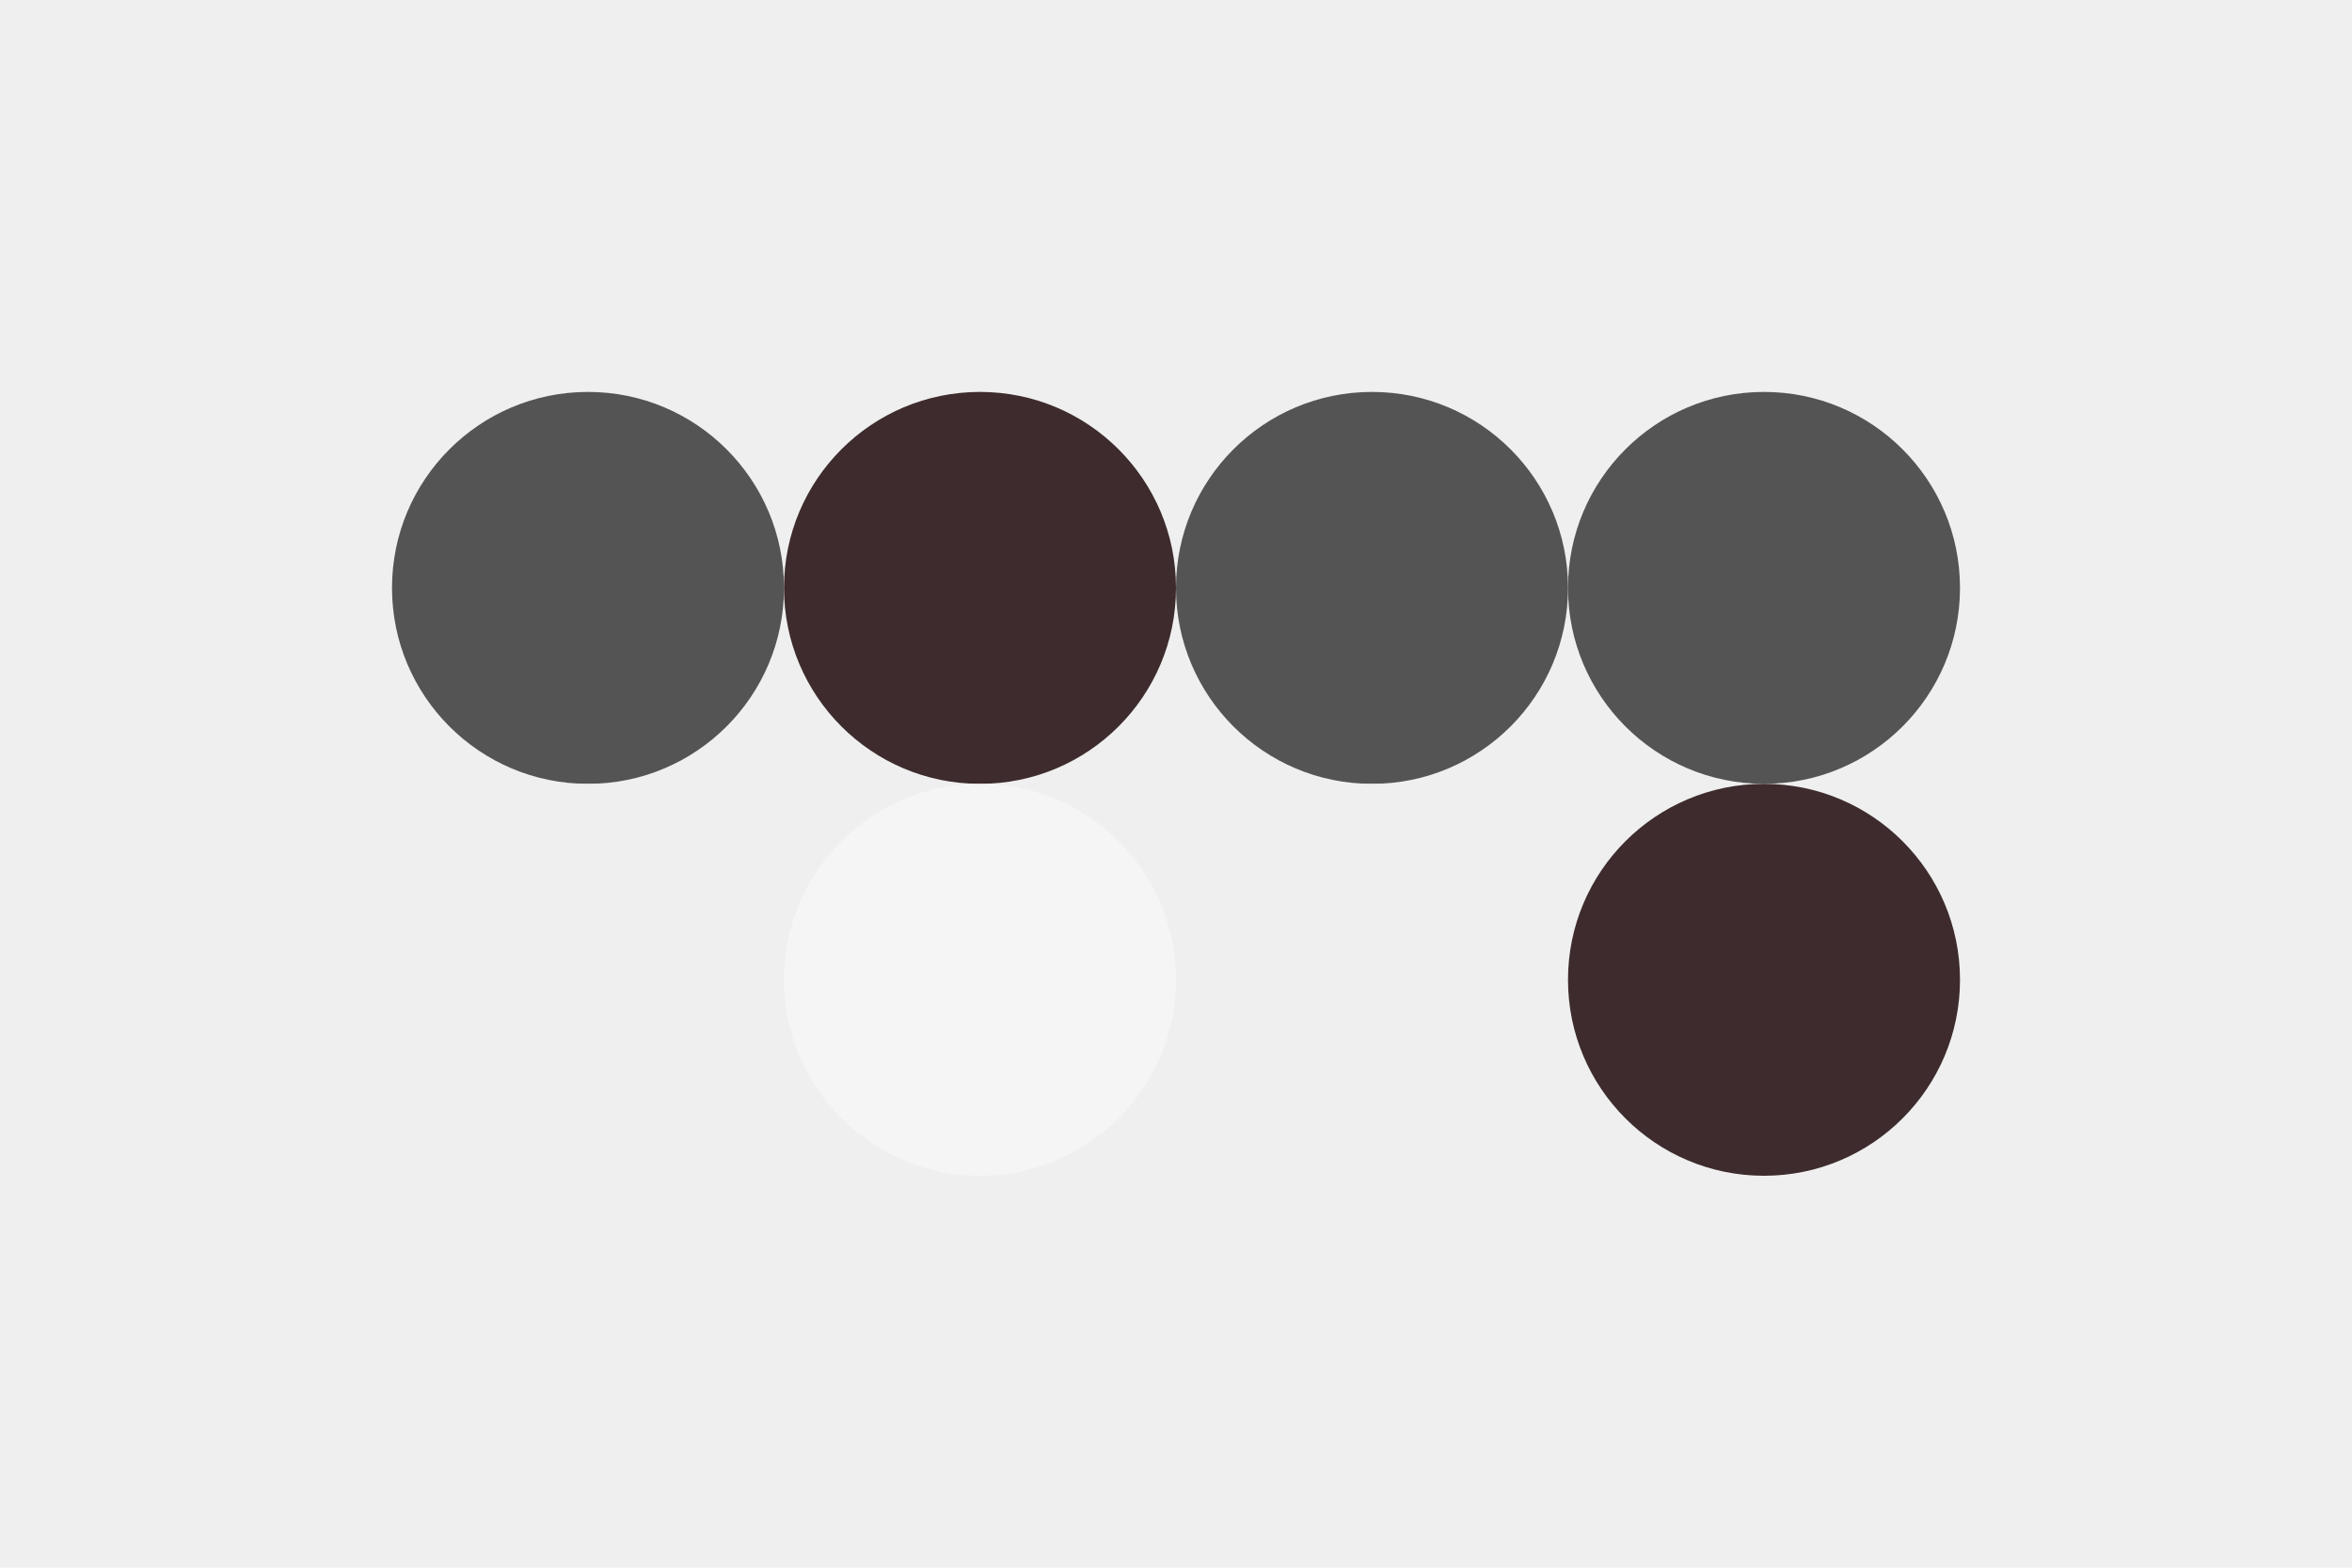
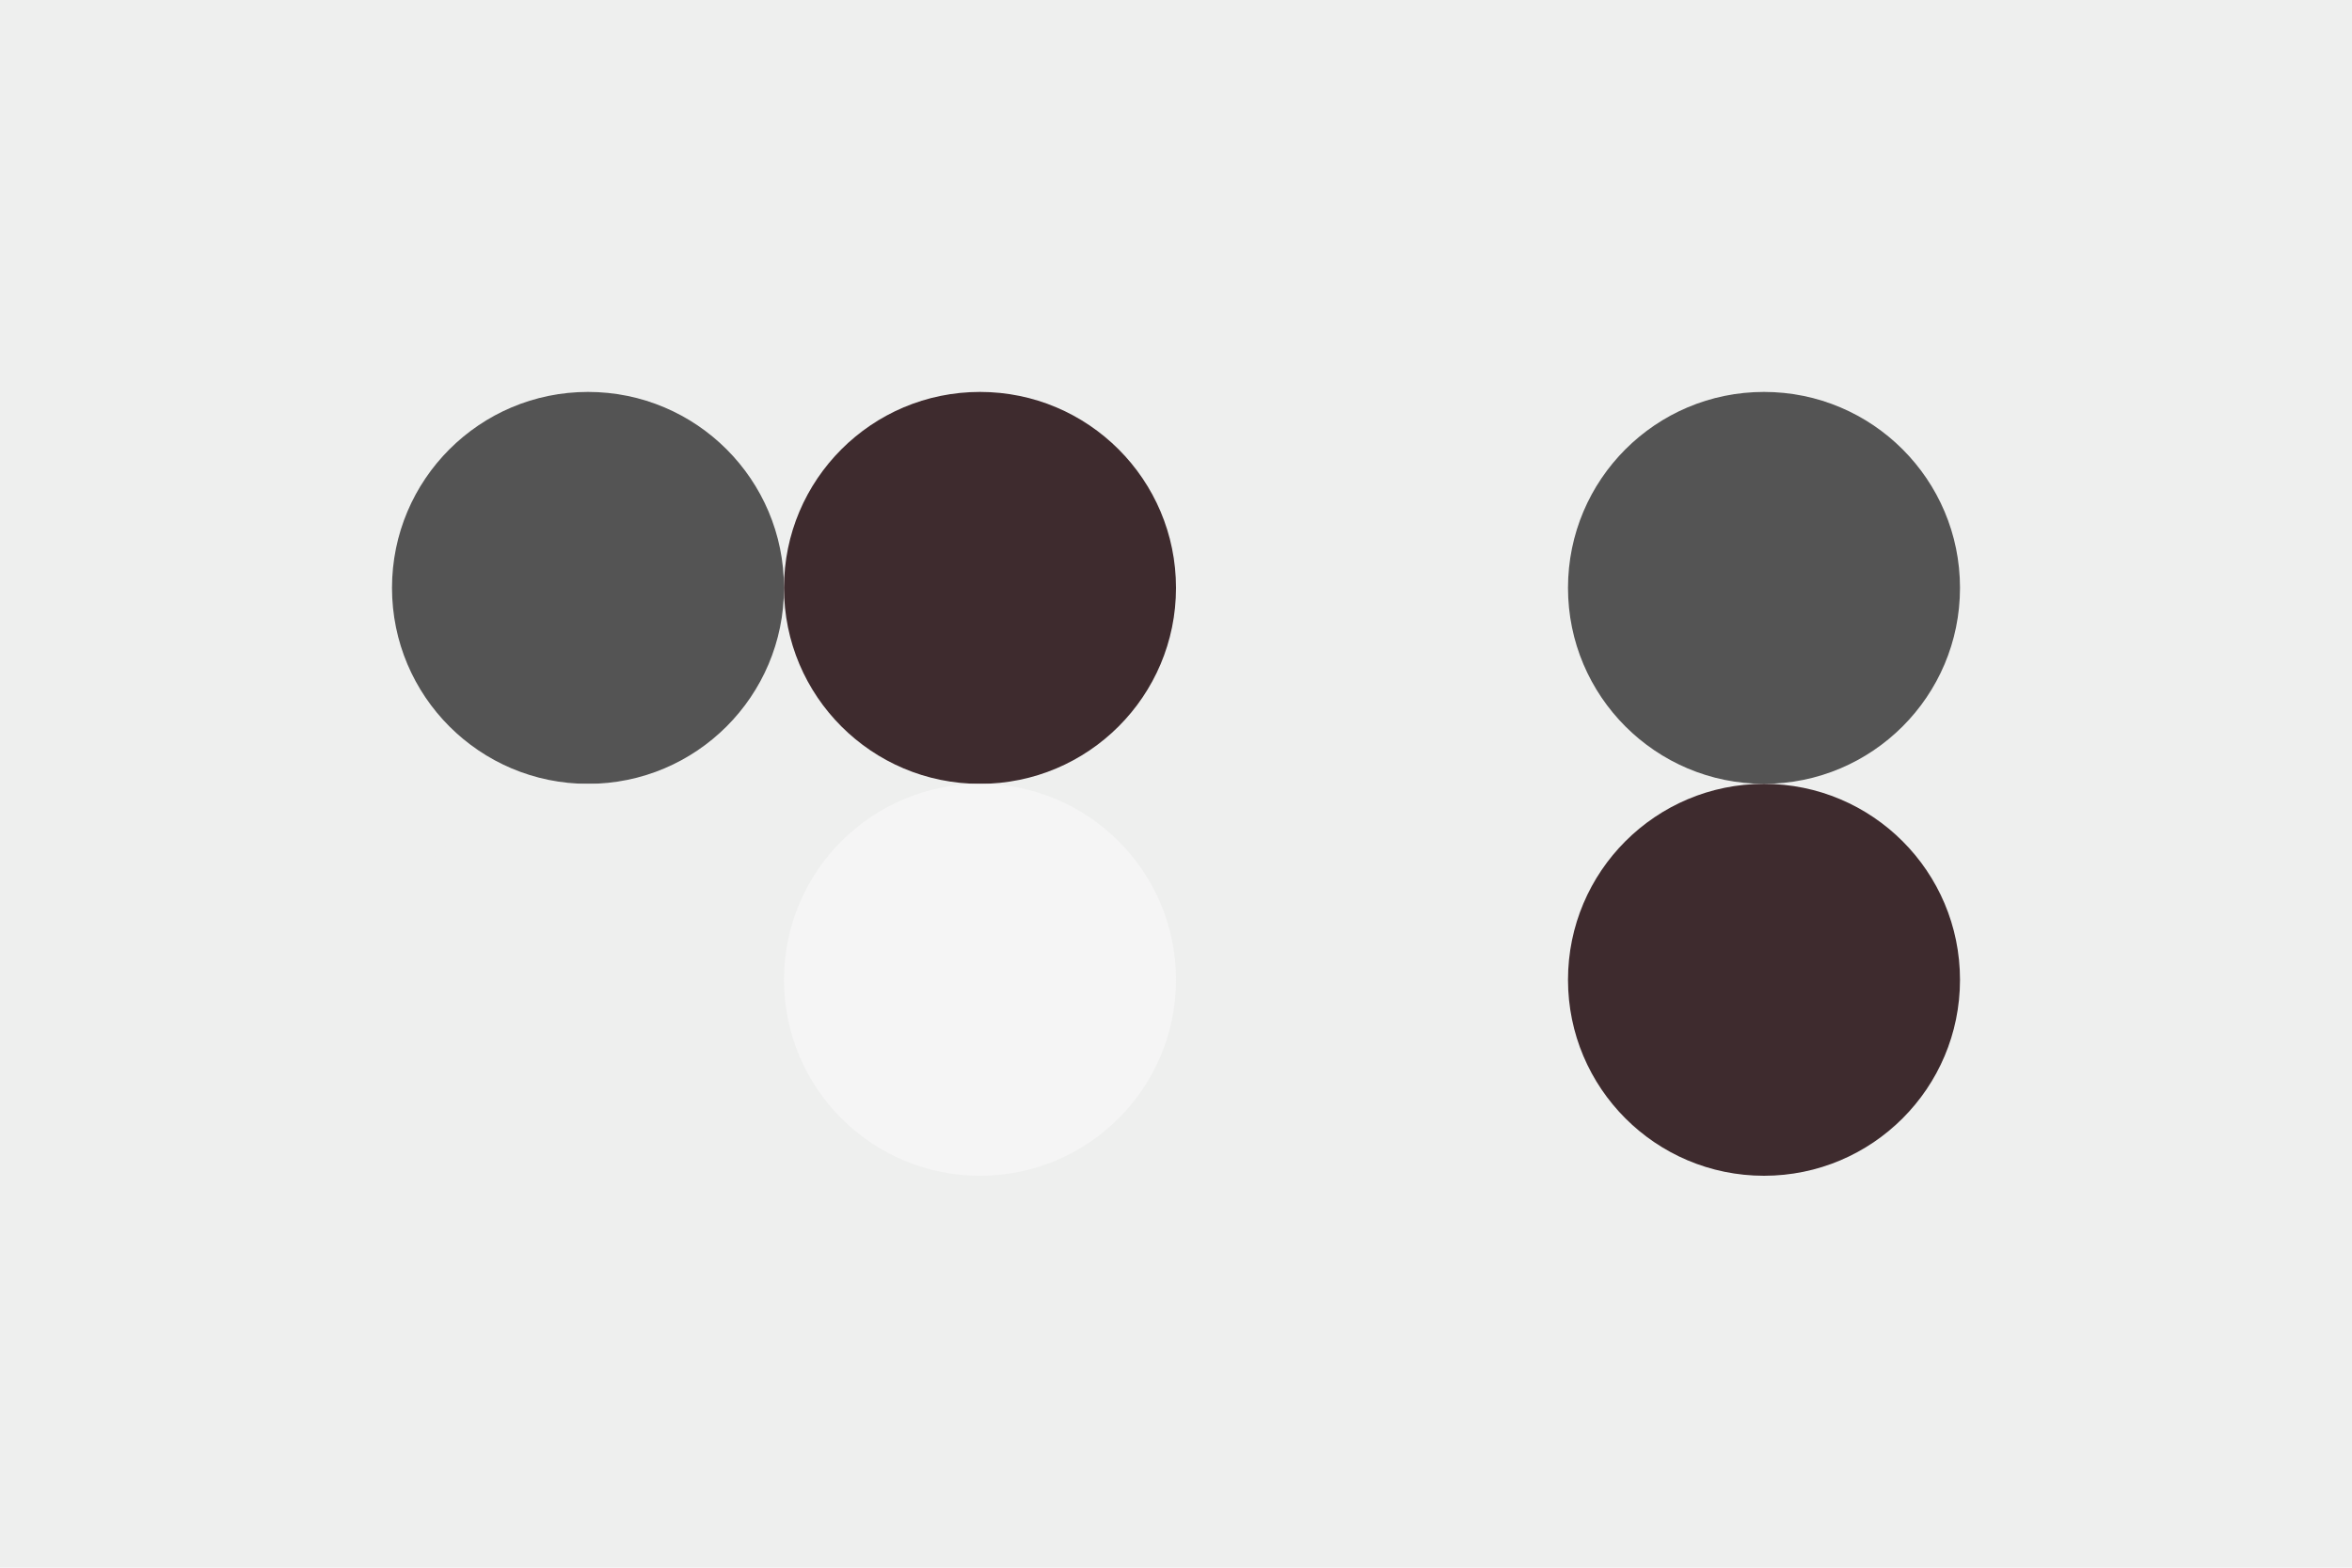
<svg xmlns="http://www.w3.org/2000/svg" width="96px" height="64px" baseProfile="full" version="1.1">
  <rect width="96" height="64" id="background" fill="#eeefee" />
  <circle cx="24" cy="24" r="8" id="f_high" fill="#545454" />
  <circle cx="40" cy="24" r="8" id="f_med" fill="#3e2b2e" />
-   <circle cx="56" cy="24" r="8" id="f_low" fill="#545454" />
+   <circle cx="56" cy="24" r="8" id="f_low" fill="#eeefee" />
  <circle cx="72" cy="24" r="8" id="f_inv" fill="#545454" />
  <circle cx="24" cy="40" r="8" id="b_high" fill="#eeefee" />
  <circle cx="40" cy="40" r="8" id="b_med" fill="#f5f5f5" />
  <circle cx="56" cy="40" r="8" id="b_low" fill="#eeefee" />
  <circle cx="72" cy="40" r="8" id="b_inv" fill="#3e2b2e" />
</svg>
